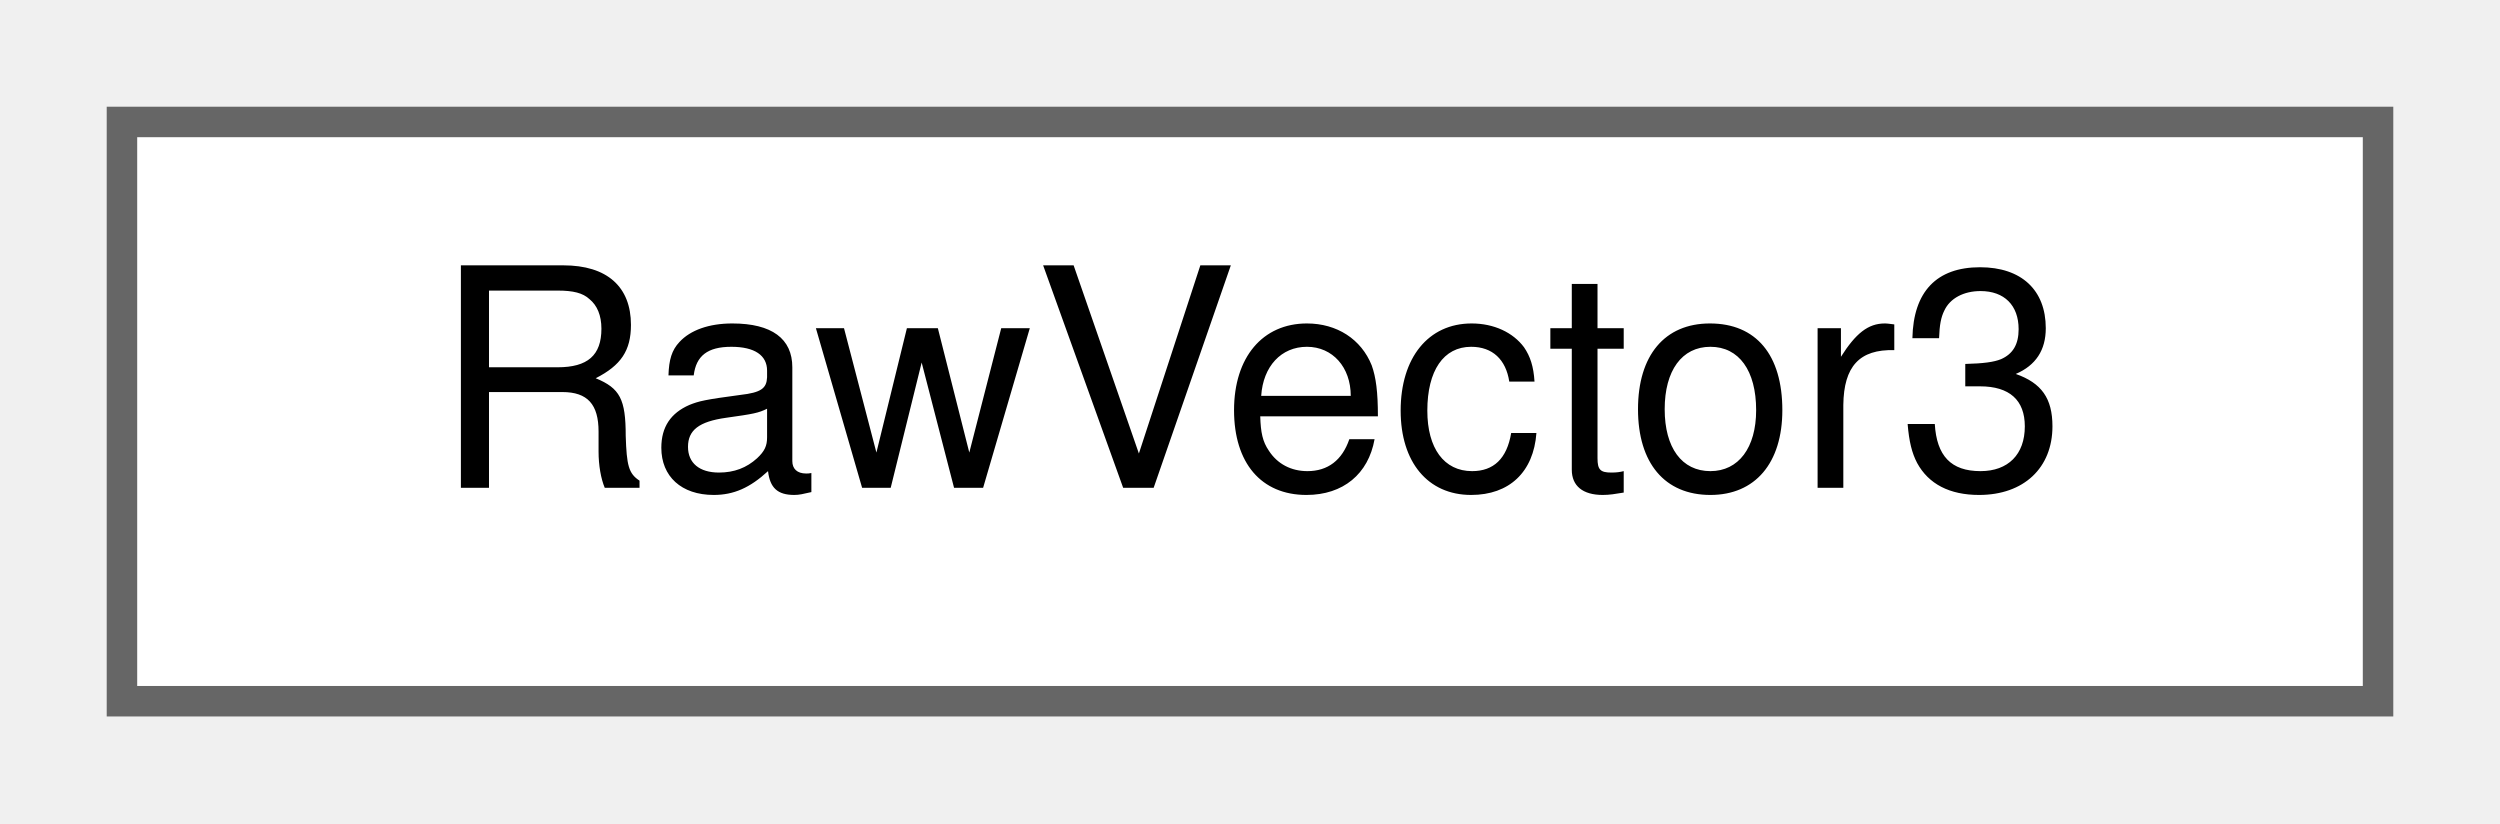
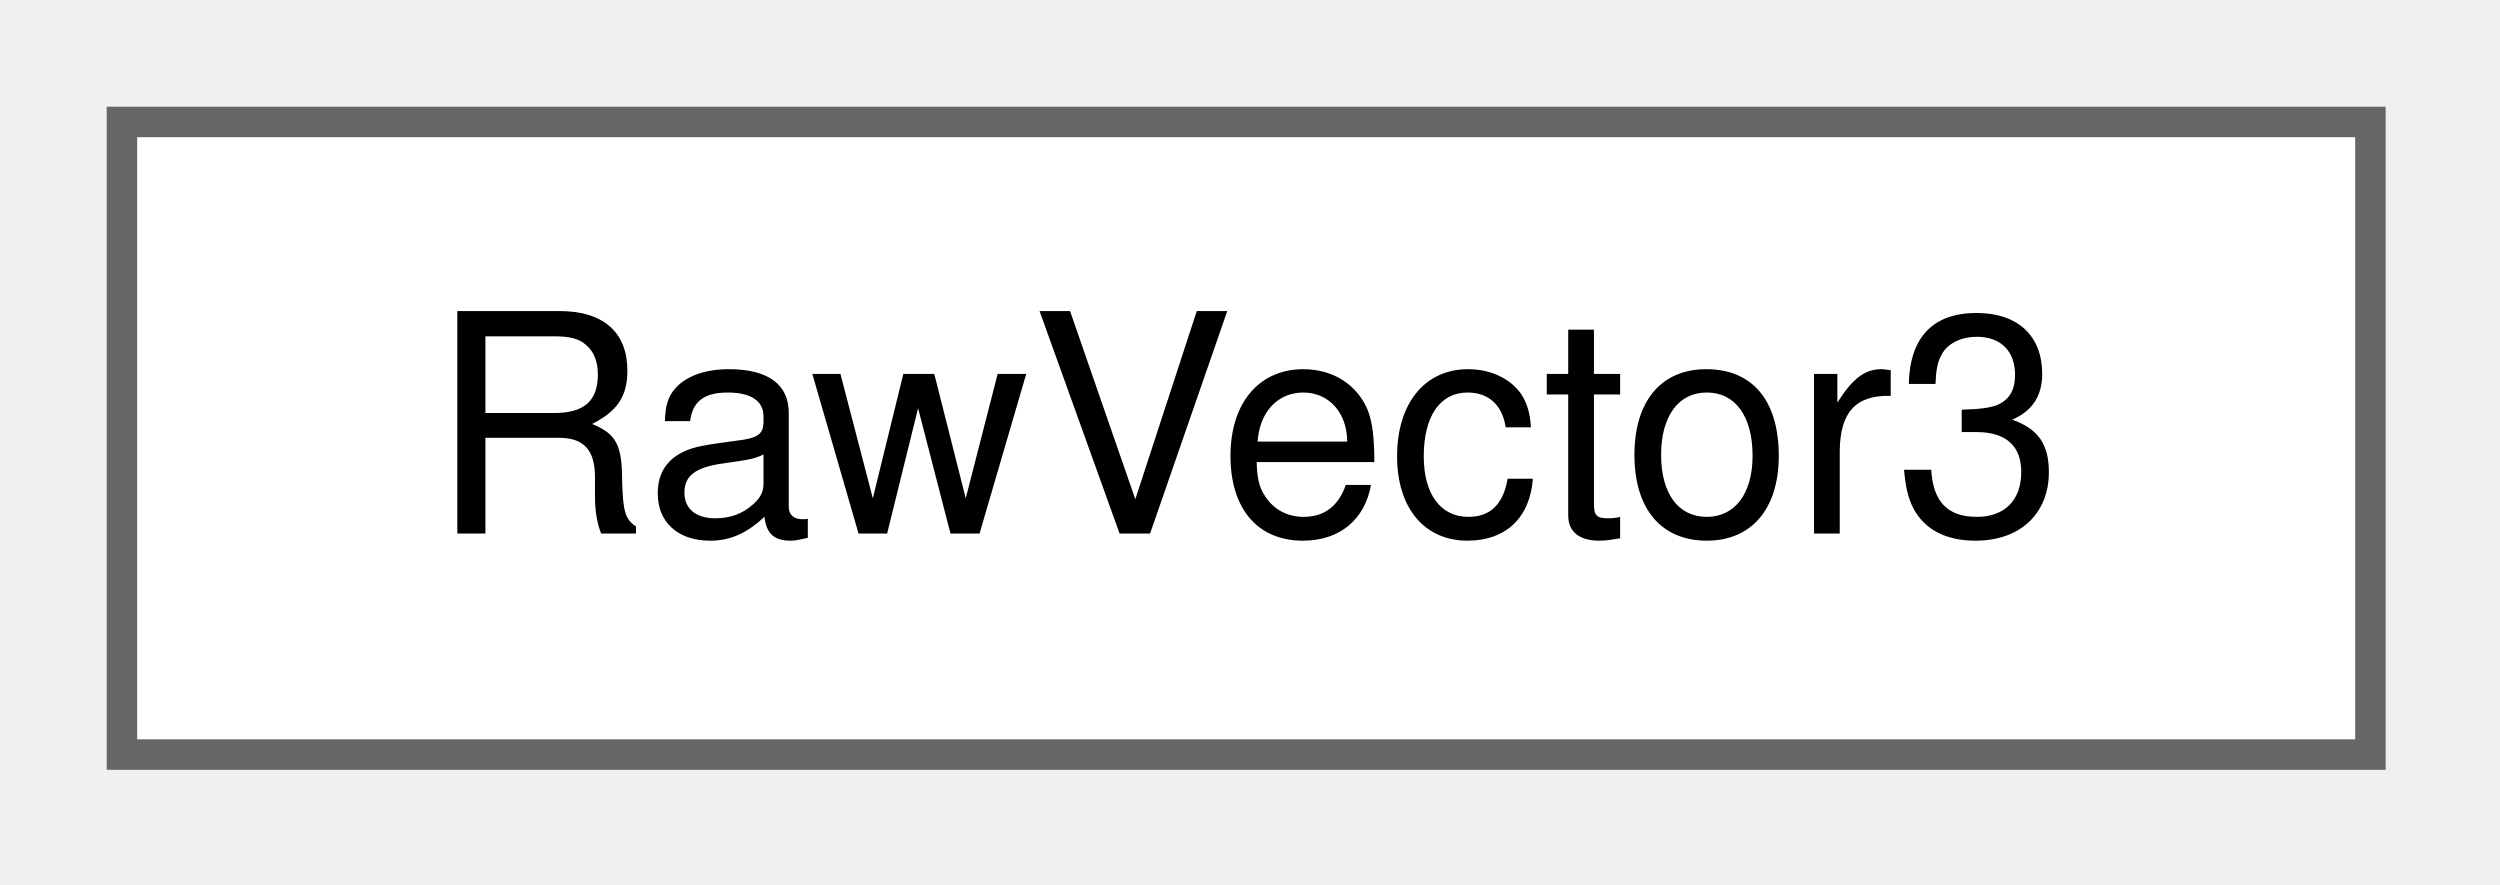
- <svg xmlns="http://www.w3.org/2000/svg" xmlns:xlink="http://www.w3.org/1999/xlink" width="82pt" height="27pt" viewBox="0.00 0.00 82.00 27.00">
-   <g id="graph0" class="graph" transform="scale(1 1) rotate(0) translate(4 23)">
+ <svg xmlns="http://www.w3.org/2000/svg" xmlns:xlink="http://www.w3.org/1999/xlink" width="82pt" height="29pt" viewBox="0.00 0.00 82.00 29.00">
+   <g id="graph0" class="graph" transform="scale(1 1) rotate(0) translate(4 24.75)">
    <g id="Node000000" class="node">
      <g id="a_Node000000">
        <a xlink:href="structRawVector3.html" target="_top" xlink:title="Raw integer 3-axis sample (ADC counts) with optional metadata.">
-           <polygon fill="white" stroke="#666666" points="74,-19 0,-19 0,0 74,0 74,-19" />
-           <text text-anchor="middle" x="37" y="-7" font-family="Helvetica,sans-Serif" font-size="10.00">RawVector3</text>
+           <polygon fill="white" stroke="#666666" points="73.75,-20.75 0,-20.75 0,0 73.75,0 73.75,-20.75" />
+           <text xml:space="preserve" text-anchor="middle" x="36.88" y="-7.25" font-family="Helvetica,sans-Serif" font-size="10.00">RawVector3</text>
        </a>
      </g>
    </g>
  </g>
</svg>
